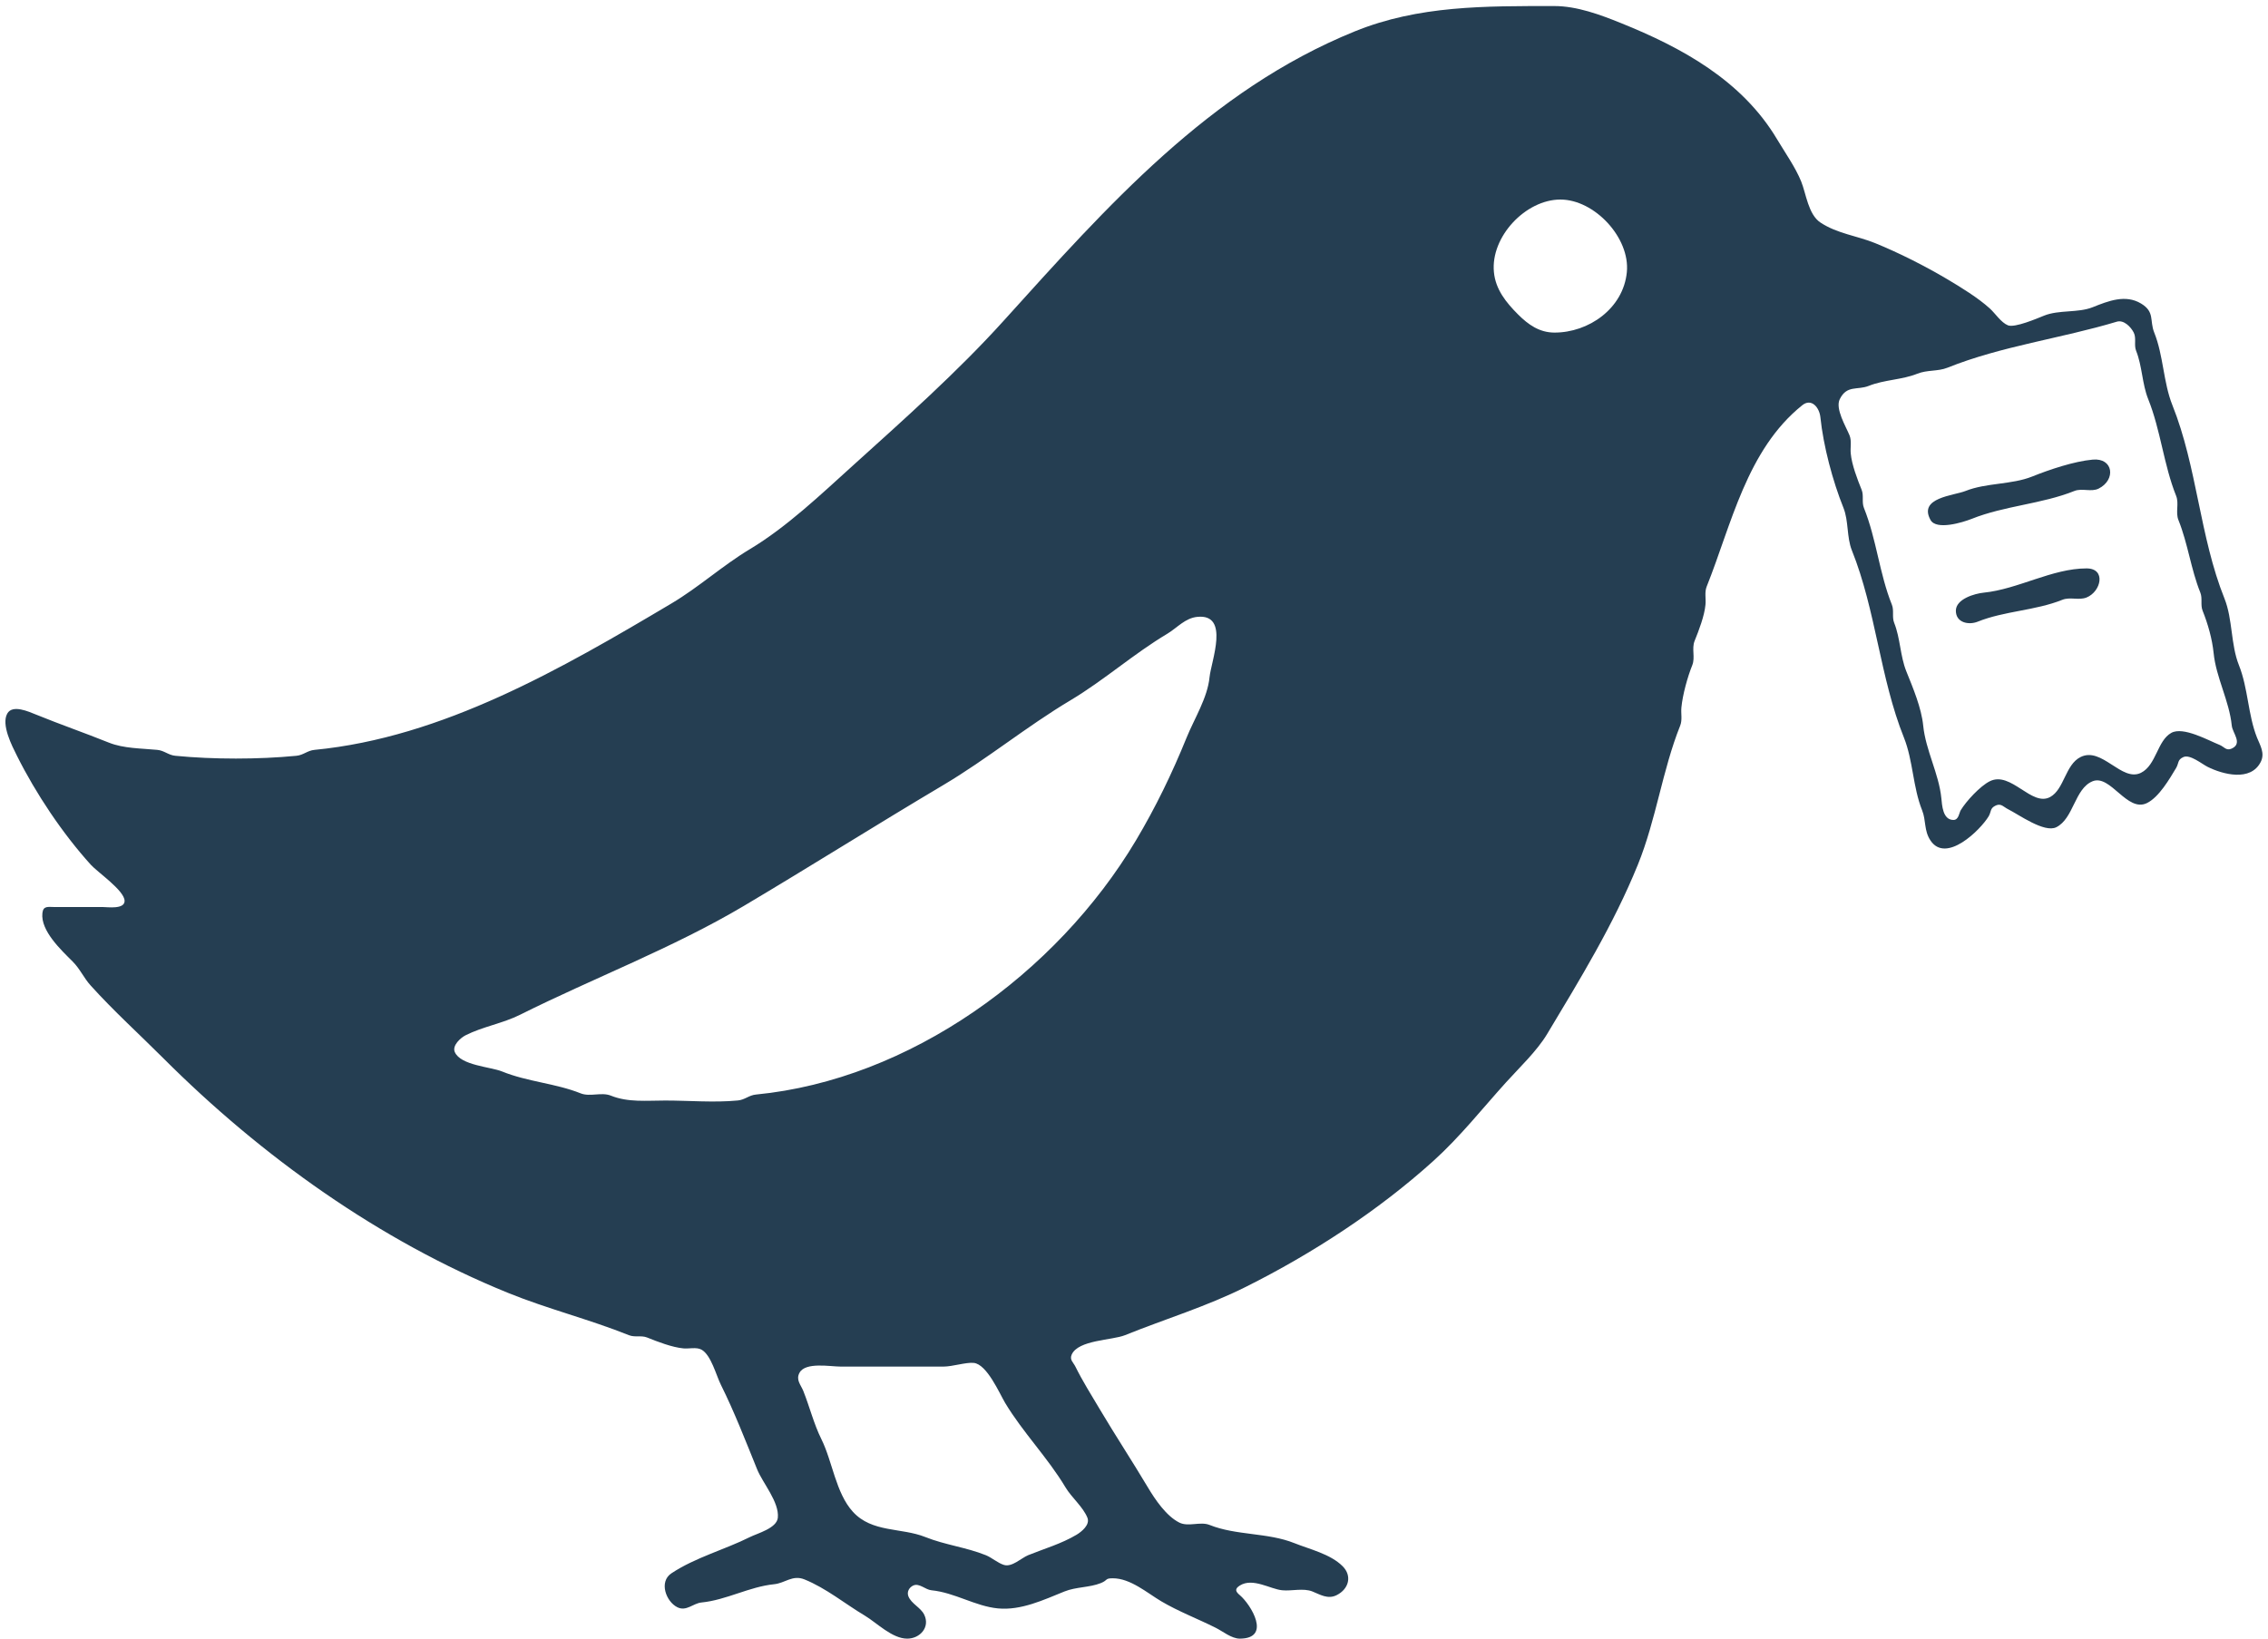
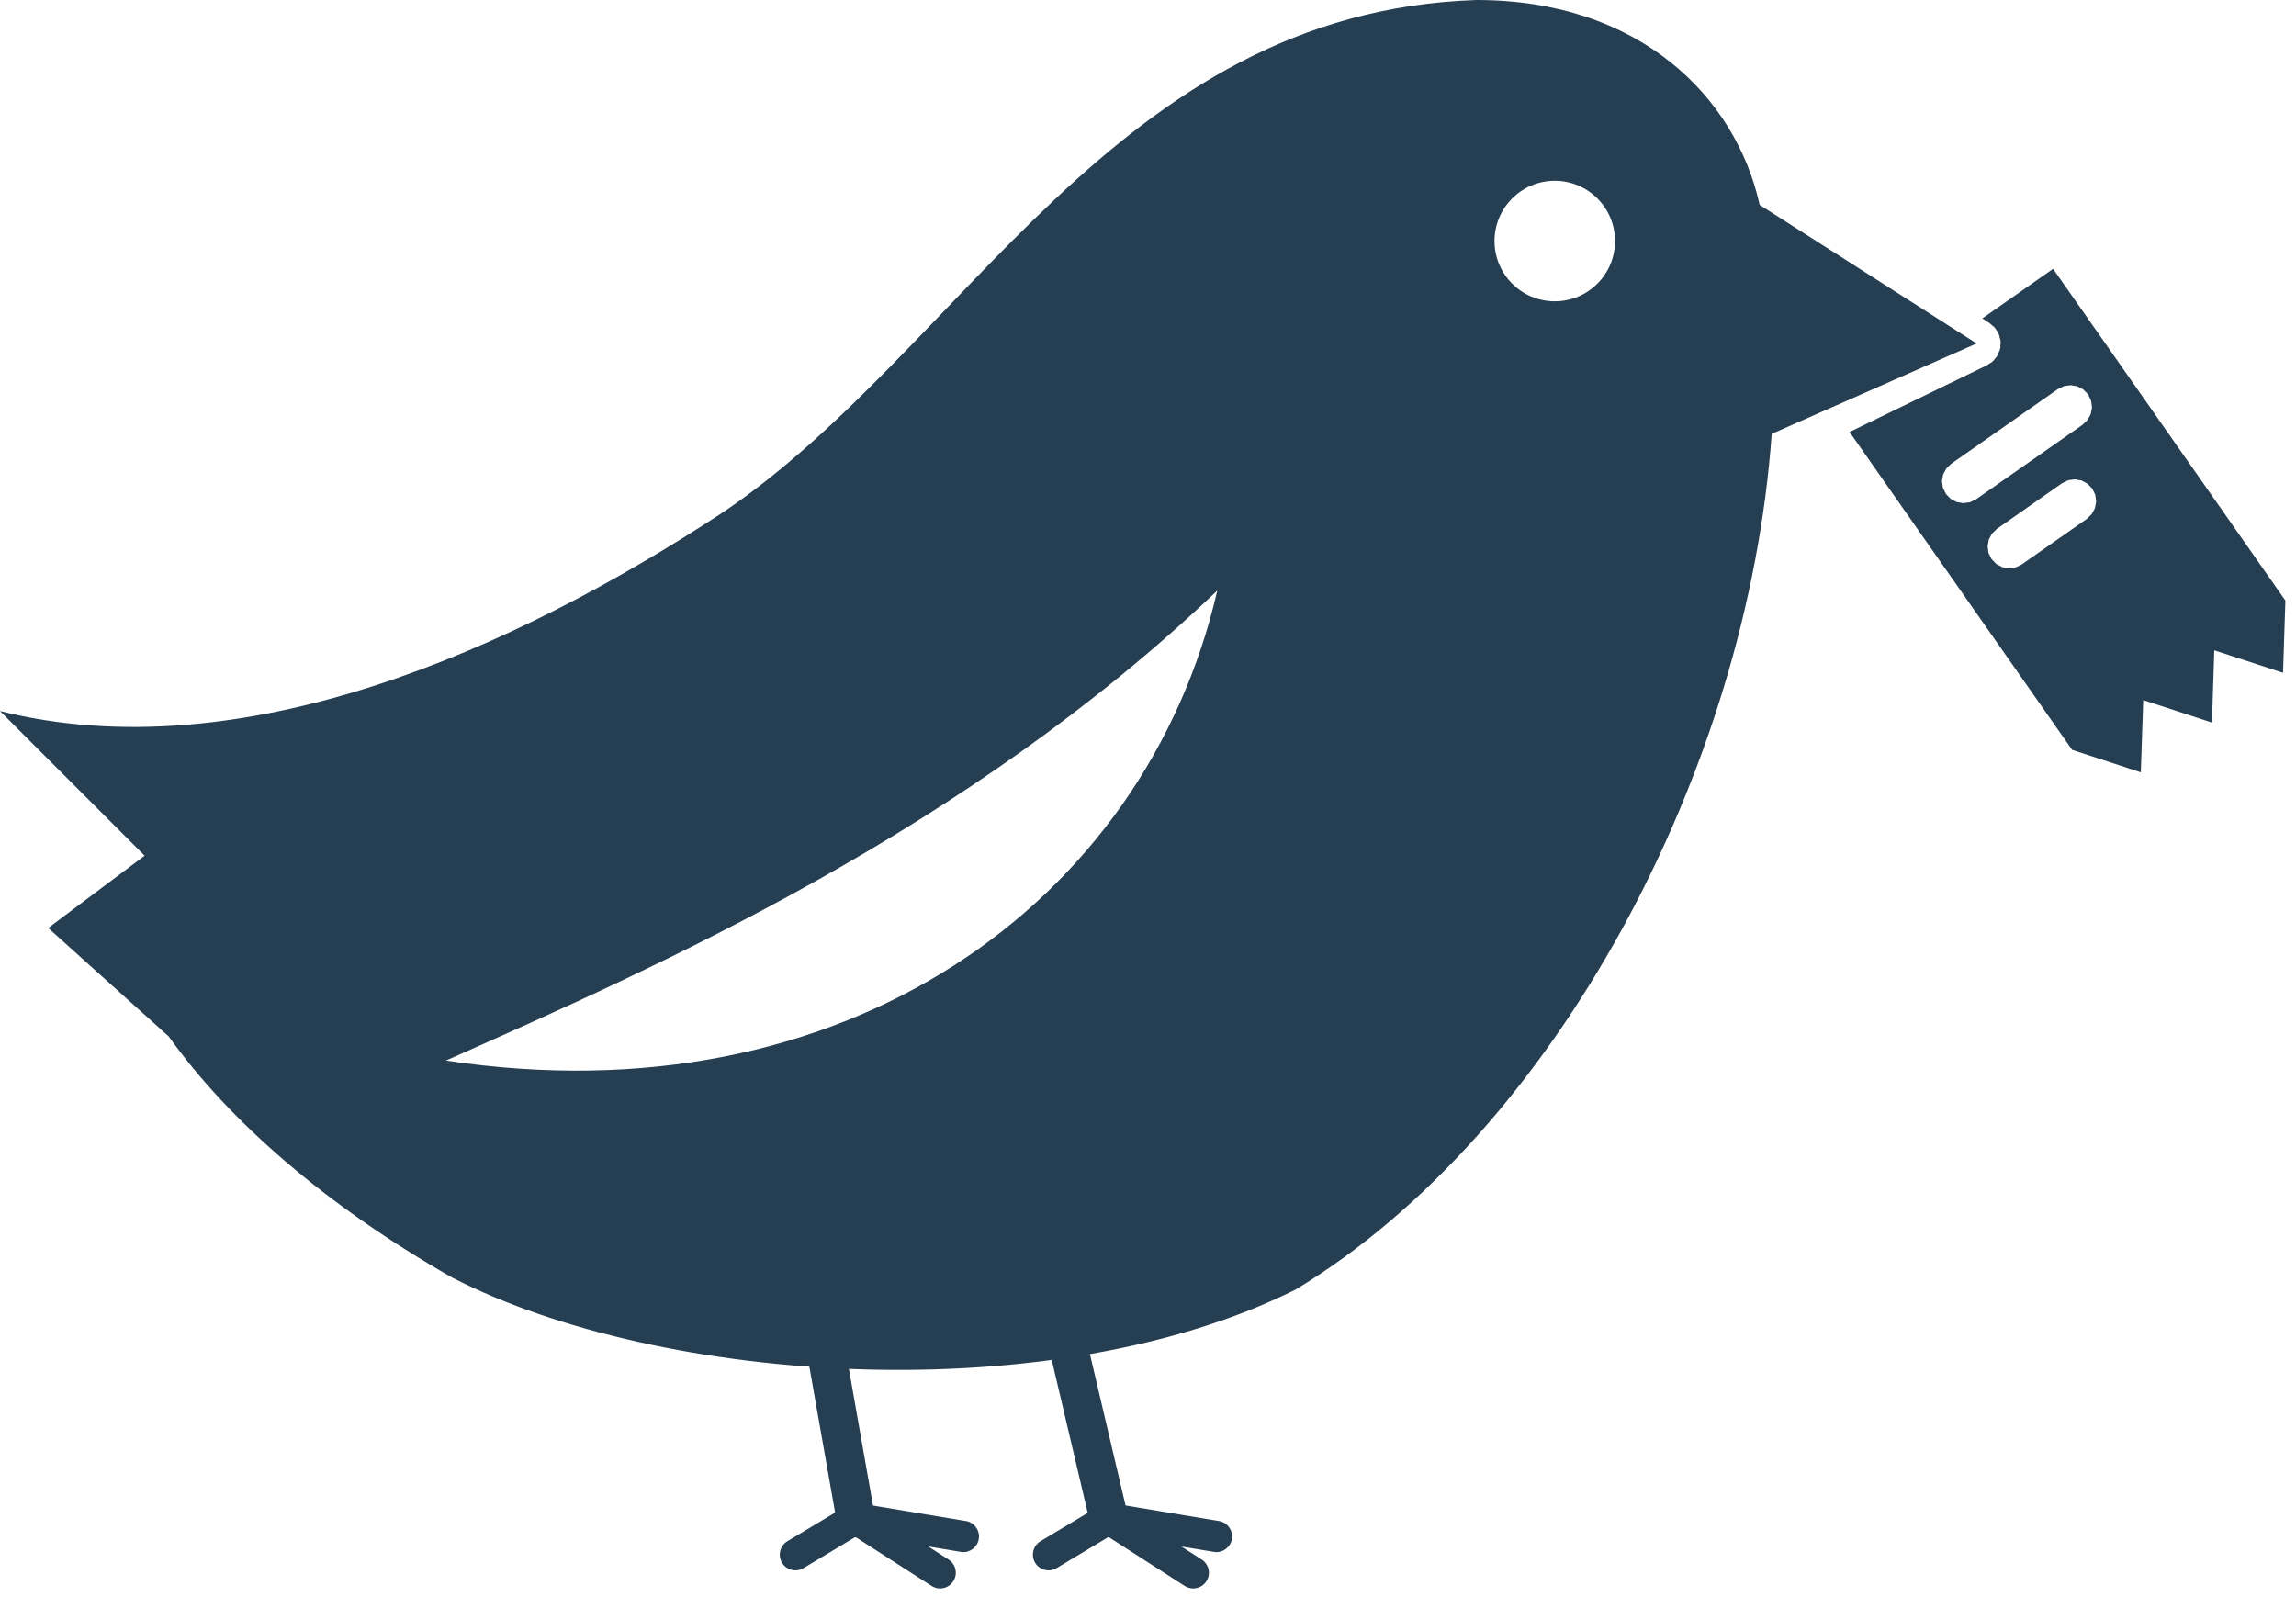
- <svg xmlns="http://www.w3.org/2000/svg" viewBox="11 11 375 271">
-   <path fill="#253e52" fill-rule="evenodd" d="M 268.00 12.00 C 256.52 12.00 245.59 11.89 235.00 16.19 C 210.95 25.96 194.08 45.09 176.99 64.00 C 169.27 72.55 160.44 80.38 152.00 88.01 C 146.74 92.76 141.08 98.16 135.00 101.81 C 130.48 104.52 126.55 108.11 122.00 110.81 C 103.82 121.61 84.19 132.96 63.00 135.01 C 61.83 135.12 61.17 135.88 60.00 135.99 C 53.74 136.60 46.26 136.60 40.00 135.99 C 38.83 135.88 38.17 135.12 37.00 135.01 C 34.36 134.75 31.47 134.80 29.00 133.81 C 25.02 132.21 21.00 130.82 17.00 129.19 C 15.73 128.68 13.06 127.46 12.20 129.01 C 11.17 130.86 13.00 134.38 13.81 136.00 C 16.93 142.24 21.33 148.83 26.01 154.00 C 27.11 155.23 31.60 158.28 31.60 159.99 C 31.60 161.42 28.77 161.00 28.00 161.00 C 25.33 161.00 22.67 160.99 20.00 161.00 C 18.97 161.00 18.14 160.75 18.01 162.01 C 17.69 164.92 21.10 168.10 23.00 170.00 C 24.27 171.27 24.84 172.72 26.01 174.00 C 29.78 178.18 34.02 182.02 38.00 186.00 C 54.24 202.24 73.73 216.17 95.00 224.81 C 101.55 227.47 108.45 229.18 115.00 231.81 C 115.98 232.20 117.02 231.80 118.00 232.19 C 119.73 232.89 122.14 233.82 124.00 233.99 C 124.90 234.08 126.16 233.74 126.99 234.20 C 128.57 235.07 129.42 238.46 130.19 240.00 C 132.41 244.46 134.32 249.38 136.19 254.00 C 137.12 256.28 139.87 259.41 139.61 262.00 C 139.43 263.74 136.24 264.57 135.00 265.19 C 130.80 267.29 125.97 268.56 122.01 271.19 C 119.92 272.58 121.11 275.86 123.00 276.80 C 124.49 277.54 125.60 276.14 127.00 276.01 C 131.11 275.60 134.87 273.41 139.00 272.99 C 140.79 272.82 142.03 271.40 144.00 272.19 C 147.61 273.65 150.71 276.23 154.00 278.19 C 155.98 279.38 158.51 281.99 161.00 281.99 C 163.12 281.99 164.84 280.08 163.80 278.00 C 163.21 276.83 161.69 276.22 161.20 275.00 C 160.91 274.26 161.31 273.52 162.01 273.20 C 163.00 272.76 164.01 273.90 165.00 273.99 C 168.86 274.37 172.25 276.63 176.00 276.99 C 179.83 277.36 183.58 275.57 187.00 274.19 C 188.91 273.42 191.15 273.55 193.00 272.81 C 194.25 272.31 193.65 272.01 195.00 272.01 C 197.91 272.01 200.66 274.42 203.00 275.81 C 205.84 277.49 209.05 278.71 212.00 280.19 C 213.19 280.78 214.62 281.99 216.00 281.99 C 221.31 281.97 217.80 276.33 216.01 274.81 C 215.31 274.22 215.08 273.78 216.01 273.20 C 218.15 271.87 221.02 273.80 223.00 273.99 C 224.57 274.15 226.50 273.59 228.00 274.19 C 229.25 274.69 230.55 275.53 232.00 274.80 C 234.03 273.79 234.60 271.61 232.99 270.01 C 230.99 268.00 227.52 267.20 225.00 266.19 C 220.60 264.43 215.40 264.95 211.00 263.19 C 209.45 262.57 207.50 263.55 206.00 262.80 C 203.83 261.72 201.98 258.96 200.81 257.00 C 198.20 252.62 195.41 248.38 192.81 244.00 C 191.41 241.64 190.04 239.48 188.81 237.00 C 188.48 236.32 187.81 235.88 188.20 235.01 C 189.29 232.58 194.88 232.66 197.00 231.81 C 203.68 229.11 210.45 227.09 217.00 223.81 C 228.00 218.31 238.90 211.21 248.00 202.99 C 252.43 198.99 256.10 194.32 260.01 190.00 C 262.22 187.55 265.11 184.83 266.81 182.00 C 272.28 172.88 277.78 163.92 281.81 154.00 C 284.84 146.53 285.86 138.37 288.81 131.00 C 289.19 130.05 288.91 128.98 289.01 128.00 C 289.21 125.90 290.02 122.96 290.81 121.00 C 291.32 119.72 290.68 118.28 291.19 117.00 C 291.89 115.27 292.82 112.86 292.99 111.00 C 293.09 110.02 292.81 108.95 293.19 108.00 C 297.26 97.85 299.79 85.39 309.00 78.01 C 310.53 76.79 311.83 78.41 311.99 80.00 C 312.48 84.76 314.03 90.58 315.81 95.00 C 316.67 97.15 316.33 99.85 317.19 102.00 C 321.18 111.94 321.84 123.11 325.81 133.00 C 327.32 136.78 327.28 141.19 328.81 145.00 C 329.49 146.70 329.09 148.33 330.19 149.99 C 332.76 153.87 338.45 148.26 339.81 146.00 C 340.28 145.21 339.99 144.66 341.01 144.20 C 341.88 143.81 342.32 144.48 343.00 144.81 C 344.77 145.69 349.02 148.79 351.00 147.80 C 353.88 146.36 354.02 141.41 357.00 140.20 C 359.96 139.01 362.71 145.44 366.00 143.80 C 367.98 142.82 369.72 139.82 370.81 138.00 C 371.28 137.21 371.00 136.65 372.01 136.20 C 373.11 135.71 375.06 137.34 376.00 137.81 C 378.51 139.07 383.14 140.31 384.80 137.00 C 385.53 135.55 384.69 134.25 384.19 133.00 C 382.68 129.22 382.72 124.81 381.19 121.00 C 379.83 117.59 380.17 113.41 378.81 110.00 C 374.70 99.76 374.28 88.20 370.19 78.00 C 368.68 74.22 368.72 69.81 367.19 66.00 C 366.39 63.99 367.32 62.58 365.00 61.19 C 362.43 59.65 359.62 60.76 357.00 61.81 C 354.59 62.77 351.46 62.21 349.00 63.19 C 347.86 63.65 344.13 65.25 343.00 64.80 C 341.86 64.34 340.89 62.81 340.00 62.01 C 338.07 60.26 335.26 58.53 333.00 57.19 C 329.33 55.01 324.96 52.80 321.00 51.19 C 318.03 49.99 314.79 49.64 312.01 47.81 C 309.98 46.47 309.63 43.02 308.81 41.00 C 307.85 38.64 306.12 36.20 304.81 34.00 C 299.00 24.27 289.05 18.86 279.00 14.81 C 275.58 13.43 271.74 12.00 268.00 12.00 Z M 172.00 236.39 C 174.19 236.61 176.25 241.42 177.19 243.00 C 180.13 247.90 184.26 252.08 187.19 257.00 C 188.18 258.65 190.09 260.22 190.80 262.00 C 191.26 263.17 189.83 264.31 189.00 264.81 C 186.46 266.32 183.66 267.11 181.00 268.19 C 179.86 268.66 178.32 270.21 177.00 269.80 C 175.98 269.49 174.99 268.59 174.00 268.19 C 170.75 266.88 167.27 266.50 164.00 265.19 C 160.02 263.60 155.17 264.49 152.01 261.00 C 149.19 257.90 148.65 252.70 146.81 249.00 C 145.55 246.46 144.86 243.62 143.81 241.00 C 143.41 240.02 142.55 239.18 143.20 238.01 C 144.19 236.21 148.28 237.00 150.00 237.00 C 155.67 237.00 161.33 237.00 167.00 237.00 C 168.50 237.00 170.71 236.26 172.00 236.39 Z M 209.00 113.01 C 214.38 112.50 211.26 120.32 210.99 123.00 C 210.66 126.40 208.46 129.87 207.19 133.00 C 204.81 138.87 202.07 144.53 198.81 150.00 C 185.68 172.00 161.38 189.55 136.00 192.01 C 134.83 192.12 134.17 192.88 133.00 192.99 C 129.08 193.37 124.94 193.00 121.00 193.00 C 117.89 193.00 114.85 193.34 112.00 192.19 C 110.42 191.56 108.58 192.44 107.00 191.81 C 102.86 190.15 98.24 189.91 94.00 188.19 C 92.09 187.42 87.18 187.20 86.20 184.99 C 85.72 183.89 87.18 182.61 88.00 182.20 C 90.81 180.78 94.15 180.24 97.00 178.81 C 109.12 172.75 122.26 167.78 134.00 160.81 C 145.06 154.24 155.95 147.37 167.00 140.81 C 174.22 136.52 180.79 131.11 188.00 126.81 C 193.57 123.48 198.45 119.12 204.00 115.81 C 205.65 114.82 206.95 113.20 209.00 113.01 Z M 361.00 64.20 C 362.16 63.85 363.33 65.07 363.80 66.00 C 364.27 66.93 363.81 68.04 364.19 69.00 C 365.21 71.55 365.18 74.48 366.19 77.00 C 368.25 82.13 368.76 87.89 370.81 93.00 C 371.32 94.28 370.68 95.72 371.19 97.00 C 372.77 100.93 373.25 105.12 374.81 109.00 C 375.20 109.98 374.80 111.02 375.19 112.00 C 376.06 114.17 376.77 116.65 377.01 119.00 C 377.41 123.04 379.60 126.91 380.01 131.00 C 380.13 132.23 381.87 133.95 379.99 134.80 C 379.07 135.21 378.75 134.49 378.00 134.19 C 376.16 133.46 371.98 131.10 370.01 132.20 C 367.69 133.48 367.53 137.54 365.00 138.80 C 361.81 140.39 358.54 134.42 355.00 136.20 C 352.48 137.46 352.31 141.53 349.99 142.80 C 346.93 144.49 343.50 138.45 340.00 140.20 C 338.41 140.99 336.10 143.49 335.19 145.00 C 334.93 145.44 334.86 146.60 333.99 146.60 C 332.20 146.60 332.11 144.12 331.99 143.00 C 331.59 138.96 329.40 135.09 328.99 131.00 C 328.70 128.07 327.29 124.73 326.19 122.00 C 325.18 119.48 325.21 116.55 324.19 114.00 C 323.80 113.02 324.20 111.98 323.81 111.00 C 321.74 105.85 321.28 100.21 319.19 95.00 C 318.80 94.02 319.20 92.98 318.81 92.00 C 318.11 90.27 317.18 87.86 317.01 86.00 C 316.91 85.02 317.19 83.95 316.81 83.00 C 316.22 81.54 314.40 78.59 315.20 77.00 C 316.38 74.63 318.10 75.57 320.00 74.81 C 322.55 73.79 325.48 73.82 328.00 72.81 C 329.66 72.14 331.40 72.45 333.00 71.81 C 341.95 68.22 351.81 66.97 361.00 64.20 Z M 356.00 105.00 C 350.32 105.00 344.67 108.44 339.00 109.01 C 337.49 109.16 334.39 110.06 334.39 112.00 C 334.39 113.98 336.50 114.41 338.00 113.81 C 342.43 112.03 347.52 111.99 352.00 110.19 C 353.28 109.68 354.72 110.32 356.00 109.81 C 358.42 108.83 359.27 105.00 356.00 105.00 Z M 357.00 87.01 C 353.93 87.29 349.85 88.66 347.00 89.81 C 343.59 91.17 339.41 90.83 336.00 92.19 C 334.04 92.98 328.14 93.28 330.20 96.99 C 331.16 98.73 335.51 97.40 337.00 96.81 C 342.44 94.63 348.56 94.37 354.00 92.19 C 355.26 91.69 356.78 92.41 358.00 91.80 C 360.89 90.35 360.44 86.68 357.00 87.01 Z M 269.00 44.00 C 274.66 44.00 280.54 50.33 279.99 56.00 C 279.41 62.03 273.66 66.02 268.00 66.00 C 265.53 65.99 263.70 64.70 262.00 63.00 C 260.03 61.03 258.28 58.87 258.01 56.00 C 257.44 50.14 263.27 44.00 269.00 44.00 Z" />
+ <svg xmlns="http://www.w3.org/2000/svg" viewBox="10 12 381 265">
+   <path fill="#253e52" d="M 255 12 C 282 12 298 28 302 46 L 338 69 L 304 84 C 300 140 268 200 225 226 C 185 246 120 242 85 224 C 64 212 48 198 38 184 L 18 166 L 34 154 L 10 130 C 50 140 95 120 130 97 C 170 70 195 14 255 12 Z M 316.92 83.69 L 339.75 72.6 L 340.11 72.34 L 340.5 72.12 L 340.62 71.99 L 340.77 71.88 L 341.04 71.53 L 341.34 71.2 L 341.42 71.03 L 341.53 70.88 L 341.67 70.46 L 341.86 70.06 L 341.88 69.88 L 341.94 69.7 L 341.95 69.26 L 342 68.81 L 341.96 68.63 L 341.96 68.45 L 341.83 68.02 L 341.74 67.59 L 341.65 67.43 L 341.6 67.25 L 341.34 66.89 L 341.12 66.5 L 340.99 66.38 L 340.88 66.23 L 340.53 65.96 L 340.2 65.66 L 338.95 64.84 L 350.69 56.61 L 389.24 111.66 L 388.85 123.65 L 377.44 119.92 L 377.05 131.91 L 365.65 128.18 L 365.25 140.17 L 353.85 136.44 Z M 332.25 91.84 L 332.41 92.96 L 332.91 93.97 L 333.69 94.78 L 334.68 95.31 L 335.79 95.5 L 336.91 95.35 L 337.92 94.85 L 355.61 82.47 L 356.42 81.68 L 356.95 80.69 L 357.15 79.58 L 356.99 78.46 L 356.5 77.45 L 355.71 76.64 L 354.72 76.11 L 353.61 75.92 L 352.5 76.07 L 351.48 76.57 L 333.79 88.96 L 332.98 89.74 L 332.45 90.73 Z M 339.83 102.66 L 339.98 103.77 L 340.48 104.78 L 341.26 105.59 L 342.25 106.12 L 343.36 106.32 L 344.48 106.16 L 345.49 105.67 L 356.3 98.1 L 357.11 97.31 L 357.64 96.32 L 357.84 95.21 L 357.68 94.09 L 357.19 93.08 L 356.4 92.27 L 355.41 91.74 L 354.3 91.55 L 353.19 91.7 L 352.17 92.2 L 341.36 99.77 L 340.55 100.55 L 340.02 101.55 Z M 258 52 A 10 10 0 1 0 278 52 A 10 10 0 1 0 258 52 Z M 212 110 C 170 150 120 172 84 188 C 150 198 200 162 212 110 Z M 149.15 229.44 L 155.15 263.44 A 3.2 3.2 0 0 1 148.85 264.56 L 142.85 230.56 A 3.2 3.2 0 0 1 149.15 229.44 Z M 153.34 266.23 L 143.34 272.23 A 2.6 2.6 0 0 1 140.66 267.77 L 150.66 261.77 A 2.6 2.6 0 0 1 153.34 266.23 Z M 152.43 261.44 L 170.43 264.44 A 2.6 2.6 0 0 1 169.57 269.56 L 151.57 266.56 A 2.6 2.6 0 0 1 152.43 261.44 Z M 153.41 261.81 L 167.41 270.81 A 2.6 2.6 0 0 1 164.59 275.19 L 150.59 266.19 A 2.6 2.6 0 0 1 153.41 261.81 Z M 189.11 229.27 L 197.11 263.27 A 3.2 3.2 0 0 1 190.89 264.73 L 182.89 230.73 A 3.2 3.2 0 0 1 189.11 229.27 Z M 195.34 266.23 L 185.34 272.23 A 2.6 2.6 0 0 1 182.66 267.77 L 192.66 261.77 A 2.6 2.6 0 0 1 195.34 266.23 Z M 194.43 261.44 L 212.43 264.44 A 2.6 2.6 0 0 1 211.57 269.56 L 193.57 266.56 A 2.6 2.6 0 0 1 194.43 261.44 Z M 195.41 261.81 L 209.41 270.81 A 2.6 2.6 0 0 1 206.59 275.19 L 192.59 266.19 A 2.6 2.6 0 0 1 195.41 261.81 Z" />
</svg>
